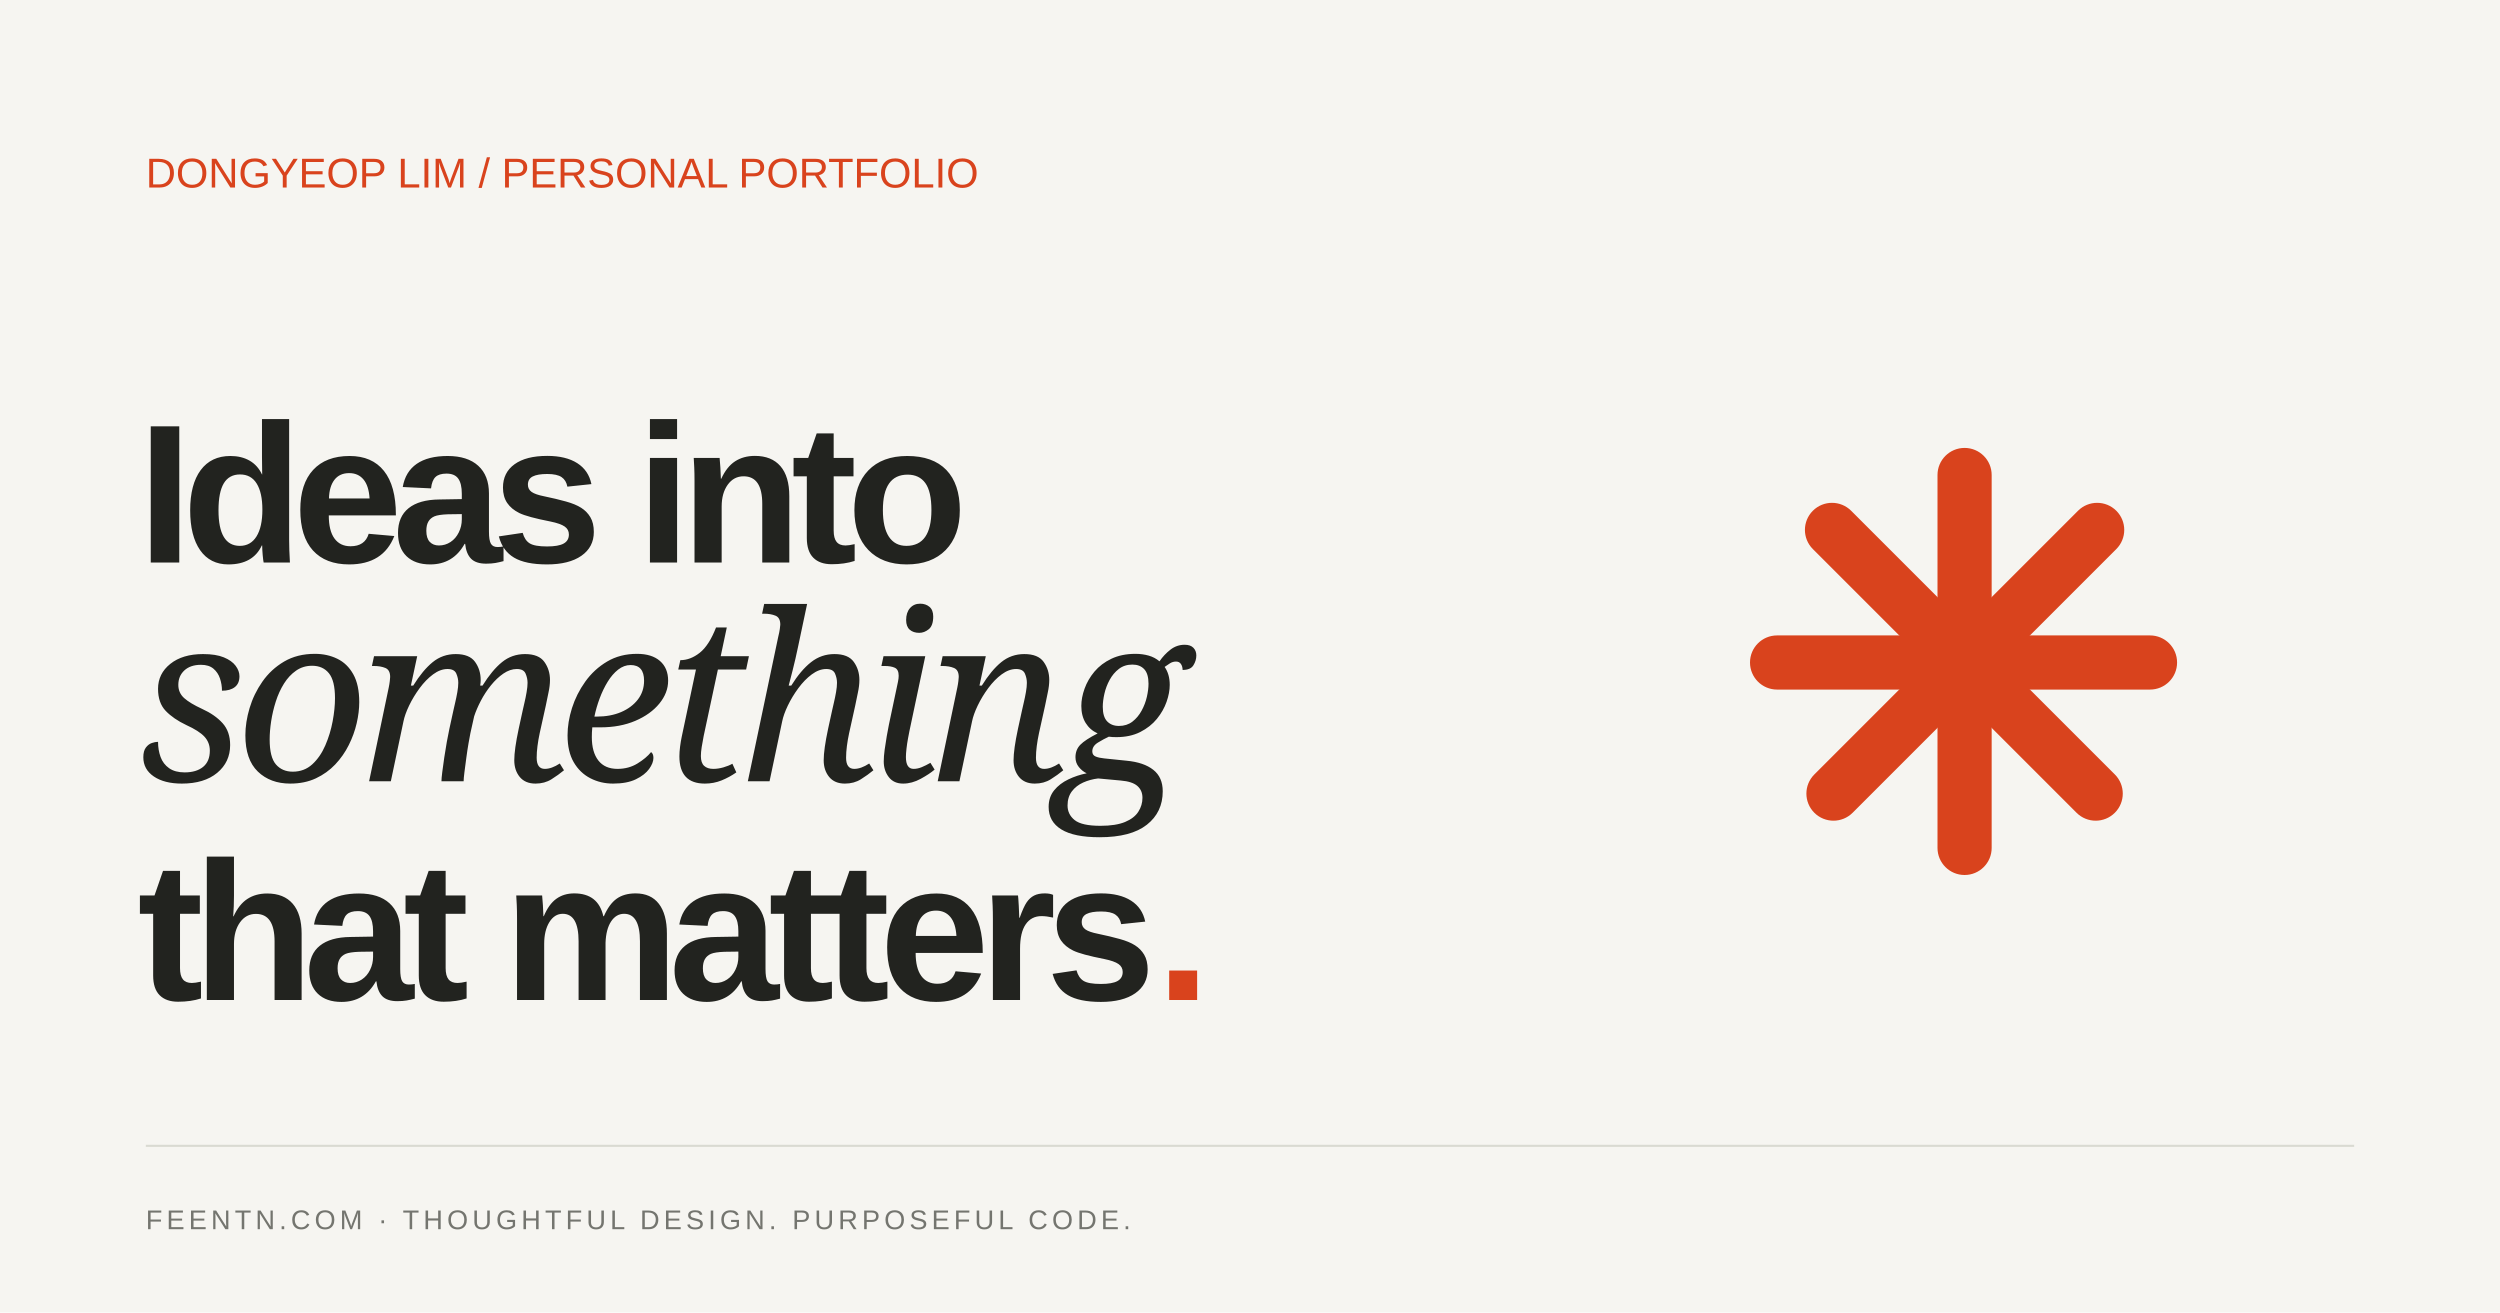
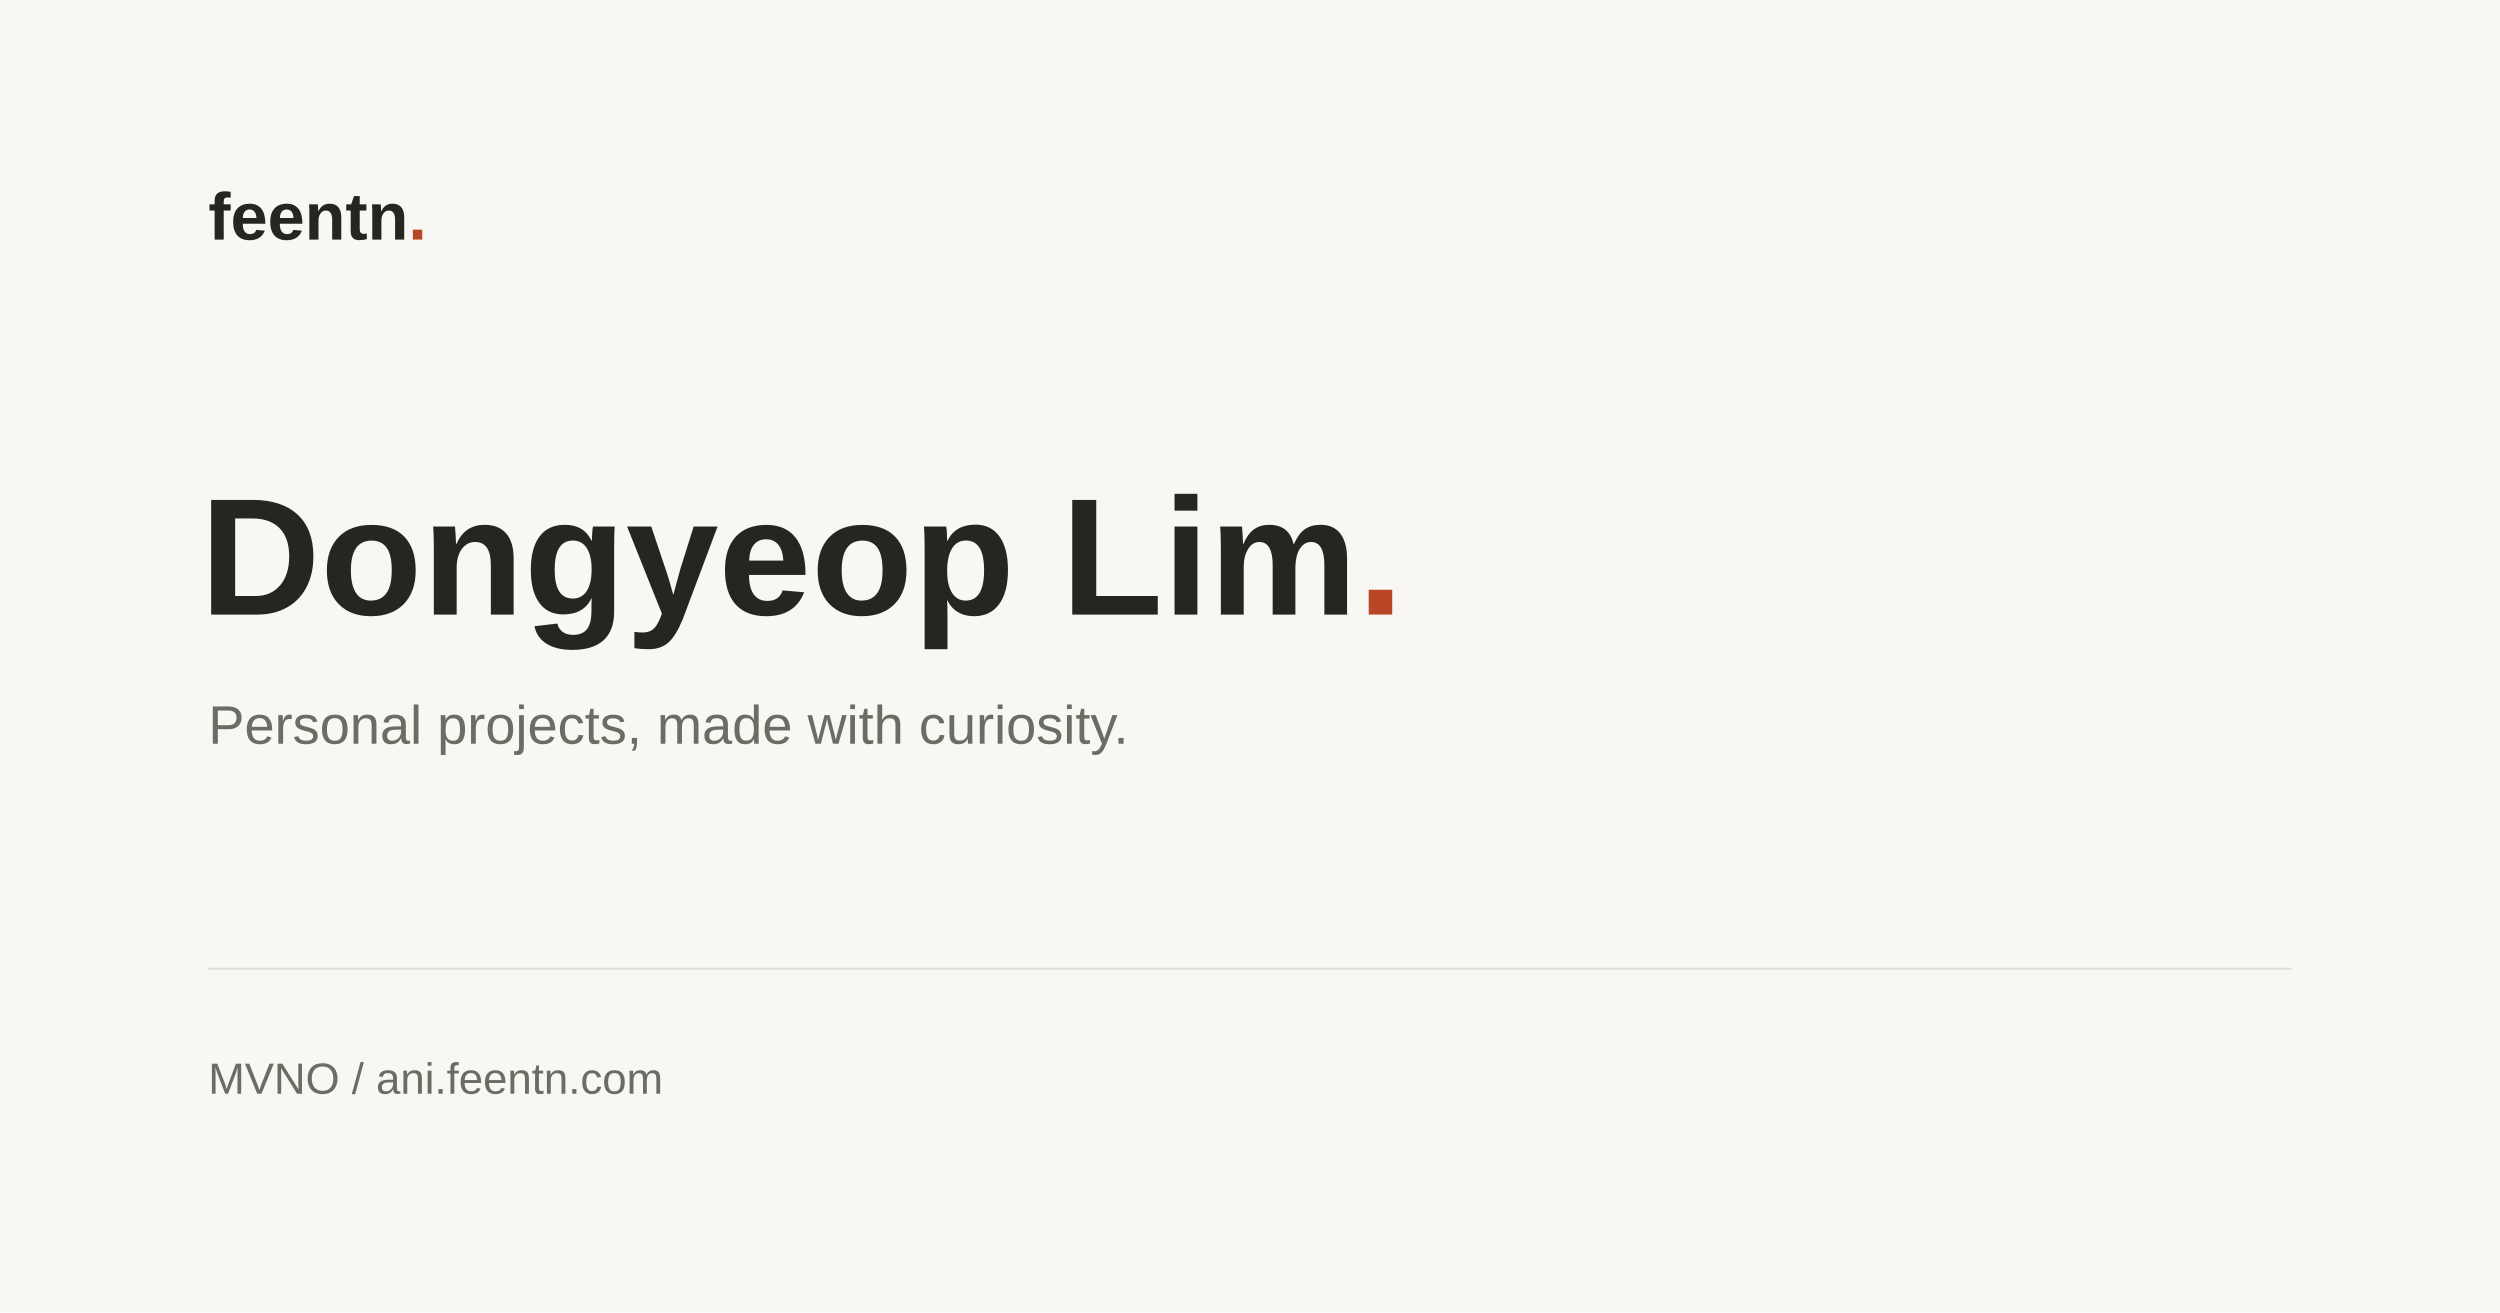
<svg xmlns="http://www.w3.org/2000/svg" width="1200" height="630" viewBox="0 0 1200 630">
-   <rect width="1200" height="630" fill="#f6f5f1" />
-   <text x="70" y="90" font-family="Arial,sans-serif" font-size="20" fill="#d9431d">DONGYEOP LIM / PERSONAL PORTFOLIO</text>
-   <text x="66" y="270" font-family="Arial,sans-serif" font-weight="600" font-size="95" letter-spacing="-5" fill="#22231f">Ideas into</text>
-   <text x="66" y="375" font-family="Georgia,serif" font-style="italic" font-size="112" letter-spacing="-5" fill="#22231f">something</text>
-   <text x="66" y="480" font-family="Arial,sans-serif" font-weight="600" font-size="95" letter-spacing="-5" fill="#22231f">that matters<tspan fill="#d9431d">.</tspan>
+   <rect width="1200" height="630" fill="#f8f7f4" />
+   <text x="100" y="115" fill="#252622" font-family="Arial,sans-serif" font-size="32" font-weight="600">feentn<tspan fill="#b94627">.</tspan>
  </text>
-   <g fill="#d9431d" transform="translate(840 215)">
-     <rect x="90" width="26" height="205" rx="13" />
-     <rect y="90" width="205" height="26" rx="13" />
-     <rect x="90" width="26" height="205" rx="13" transform="rotate(45 103 103)" />
-     <rect x="90" width="26" height="205" rx="13" transform="rotate(-45 103 103)" />
-   </g>
-   <path d="M70 550h1060" stroke="#d9dad2" />
-   <text x="70" y="590" font-family="Arial,sans-serif" font-size="13" letter-spacing="2" fill="#74756f">FEENTN.COM · THOUGHTFUL DESIGN. PURPOSEFUL CODE.</text>
+   <text x="96" y="295" fill="#252622" font-family="Arial,sans-serif" font-size="80" font-weight="600">Dongyeop Lim<tspan fill="#b94627">.</tspan>
+   </text>
+   <text x="100" y="357" fill="#6b6d63" font-family="Arial,sans-serif" font-size="26">Personal projects, made with curiosity.</text>
+   <path d="M100 465H1100" stroke="#dfdfd6" />
+   <text x="100" y="525" fill="#6b6d63" font-family="Arial,sans-serif" font-size="21">MVNO / ani.feentn.com</text>
</svg>
